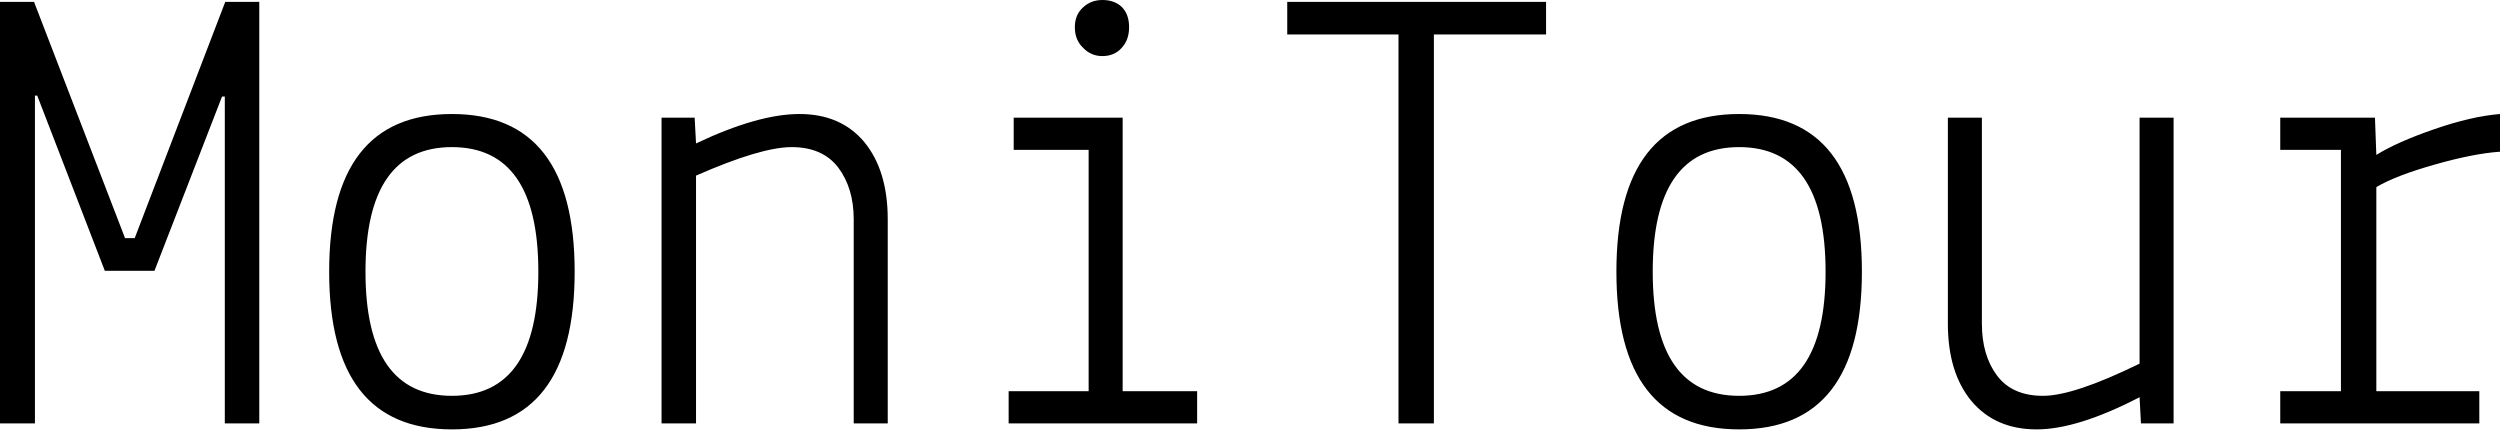
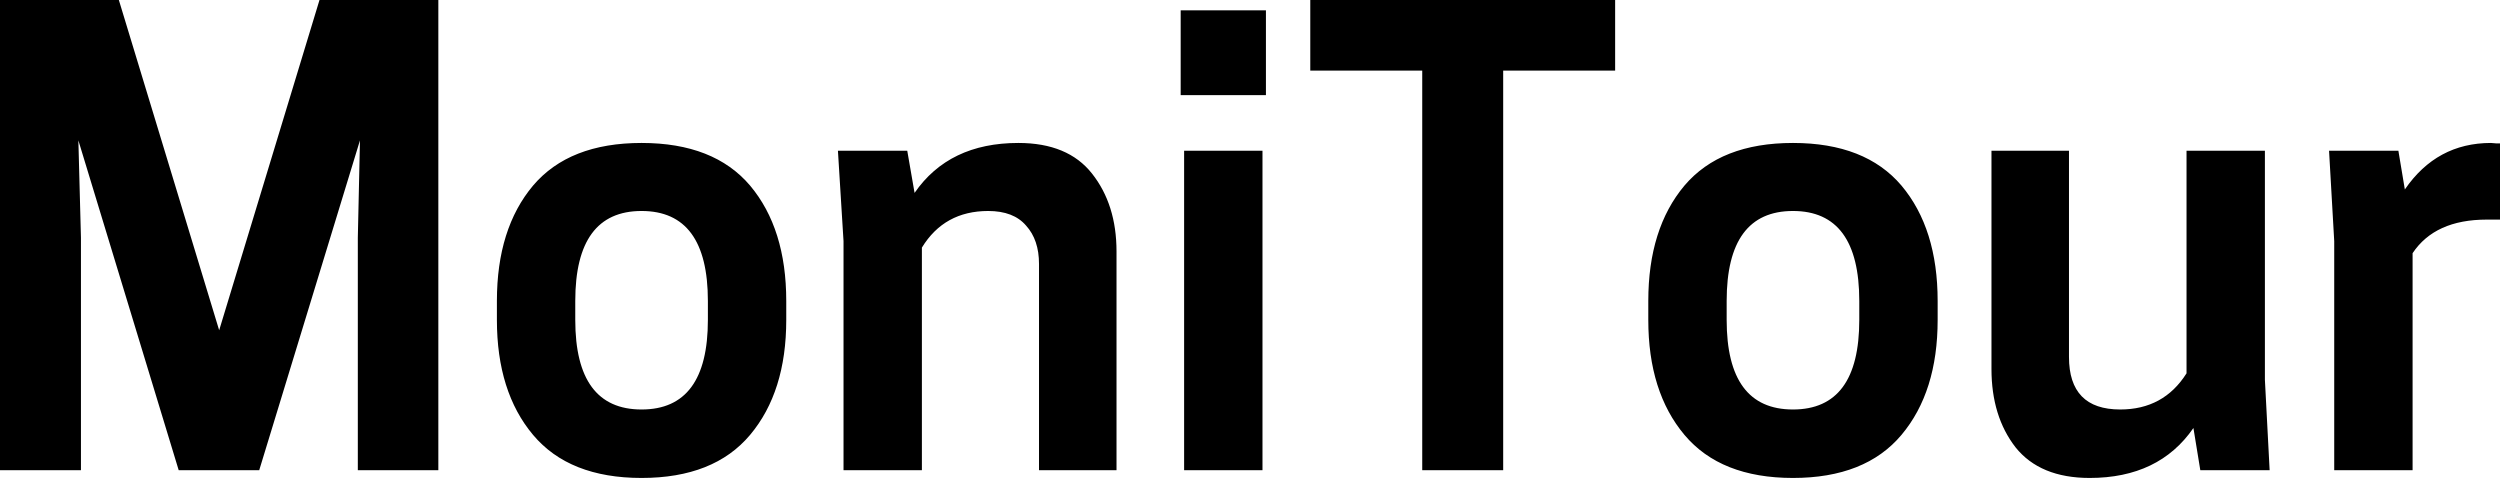
- <svg xmlns="http://www.w3.org/2000/svg" data-v-423bf9ae="" viewBox="0 0 349.336 60" class="font">
-   <g data-v-423bf9ae="" id="1852aa1f-6acd-4ed9-a966-5250065e194b" fill="black" transform="matrix(6.423983,0,0,6.423983,-4.304073,-8.286937)">
-     <path d="M1.43 10.50L0.67 10.50L0.67 1.33L1.41 1.33L3.39 6.47L3.60 6.47L5.57 1.33L6.31 1.33L6.31 10.50L5.56 10.50L5.56 3.39L5.50 3.39L4.03 7.18L2.95 7.18L1.48 3.37L1.43 3.37L1.43 10.50ZM7.83 7.20L7.83 7.20L7.83 7.20Q7.83 3.77 10.50 3.77L10.50 3.77L10.50 3.77Q13.17 3.77 13.17 7.20L13.17 7.20L13.17 7.20Q13.17 10.63 10.50 10.63L10.50 10.63L10.50 10.63Q7.83 10.63 7.83 7.20ZM10.50 4.49L10.50 4.49L10.50 4.49Q8.62 4.49 8.62 7.20L8.62 7.20L8.62 7.20Q8.62 9.90 10.50 9.90L10.50 9.90L10.50 9.90Q12.38 9.90 12.38 7.20L12.38 7.20L12.38 7.20Q12.38 4.49 10.50 4.49ZM15.06 3.85L15.78 3.85L15.81 4.41L15.81 4.41Q17.16 3.77 18.06 3.77L18.06 3.77L18.06 3.77Q18.96 3.77 19.47 4.38L19.47 4.38L19.47 4.38Q19.98 5.00 19.98 6.06L19.98 6.06L19.98 10.50L19.24 10.50L19.24 6.06L19.24 6.06Q19.24 5.38 18.90 4.93L18.90 4.93L18.90 4.93Q18.56 4.49 17.89 4.49L17.89 4.49L17.89 4.49Q17.22 4.49 15.81 5.11L15.81 5.11L15.81 10.50L15.06 10.50L15.06 3.85ZM24.35 4.55L22.72 4.55L22.72 3.85L25.09 3.85L25.09 9.80L26.71 9.80L26.71 10.50L22.61 10.50L22.61 9.80L24.35 9.80L24.35 4.55ZM24.65 2.51L24.65 2.51L24.65 2.51Q24.40 2.51 24.23 2.33L24.23 2.33L24.23 2.33Q24.05 2.16 24.05 1.88L24.05 1.88L24.05 1.88Q24.05 1.61 24.23 1.45L24.23 1.45L24.23 1.45Q24.40 1.29 24.65 1.29L24.65 1.29L24.65 1.29Q24.91 1.29 25.07 1.44L25.07 1.44L25.07 1.44Q25.23 1.60 25.23 1.88L25.23 1.88L25.23 1.88Q25.23 2.16 25.07 2.33L25.07 2.33L25.07 2.33Q24.91 2.51 24.65 2.51ZM31.09 2.04L28.67 2.04L28.67 1.33L34.30 1.33L34.30 2.04L31.86 2.04L31.86 10.50L31.09 10.50L31.09 2.04ZM35.83 7.20L35.83 7.20L35.83 7.20Q35.83 3.77 38.50 3.77L38.50 3.77L38.50 3.77Q41.17 3.77 41.17 7.20L41.17 7.20L41.17 7.20Q41.17 10.63 38.50 10.63L38.50 10.63L38.50 10.63Q35.83 10.63 35.83 7.20ZM38.50 4.49L38.50 4.49L38.50 4.49Q36.62 4.49 36.62 7.20L36.62 7.20L36.62 7.20Q36.62 9.90 38.50 9.90L38.50 9.90L38.50 9.90Q40.38 9.90 40.38 7.20L40.38 7.20L40.38 7.20Q40.38 4.49 38.50 4.49ZM47.95 10.50L47.24 10.50L47.21 9.93L47.21 9.93Q45.86 10.63 44.97 10.63L44.97 10.63L44.97 10.63Q44.07 10.63 43.55 10.01L43.55 10.01L43.55 10.01Q43.04 9.39 43.04 8.33L43.04 8.33L43.04 3.85L43.78 3.85L43.78 8.33L43.78 8.33Q43.78 9.02 44.11 9.46L44.11 9.46L44.11 9.46Q44.44 9.90 45.11 9.90L45.11 9.90L45.11 9.90Q45.78 9.90 47.21 9.20L47.21 9.20L47.21 3.85L47.95 3.85L47.95 10.50ZM51.59 4.55L50.27 4.55L50.27 3.85L52.33 3.85L52.36 4.66L52.36 4.66Q52.81 4.38 53.62 4.10L53.62 4.10L53.62 4.10Q54.43 3.82 55.05 3.77L55.05 3.77L55.05 4.59L55.05 4.59Q54.47 4.63 53.63 4.87L53.63 4.87L53.63 4.87Q52.78 5.11 52.36 5.36L52.36 5.36L52.36 9.80L54.60 9.80L54.60 10.50L50.27 10.50L50.27 9.80L51.59 9.80L51.59 4.55Z" />
+ <svg xmlns="http://www.w3.org/2000/svg" data-v-423bf9ae="" viewBox="0 0 313.838 60" class="font">
+   <g data-v-423bf9ae="" id="972ee67c-6a0a-48f2-bbfb-7d41bcb41adf" fill="black" transform="matrix(5.405405,0,0,5.405405,-4.594594,2.270269)">
+     <path d="M9.16 5.10L9.21 2.84L6.87 10.50L5.00 10.50L2.67 2.84L2.73 5.10L2.73 10.50L0.85 10.50L0.85-0.42L3.61-0.42L5.94 7.25L8.27-0.42L11.03-0.42L11.03 10.50L9.16 10.50L9.16 5.10ZM18.27 9.68L18.27 9.68L18.27 9.68Q17.43 10.68 15.75 10.68L15.75 10.68L15.75 10.68Q14.07 10.68 13.23 9.68L13.23 9.68L13.23 9.68Q12.39 8.68 12.39 7.01L12.39 7.01L12.39 6.57L12.39 6.57Q12.39 4.89 13.23 3.89L13.23 3.89L13.23 3.89Q14.07 2.90 15.75 2.90L15.75 2.90L15.75 2.90Q17.43 2.90 18.27 3.89L18.27 3.89L18.27 3.89Q19.11 4.89 19.11 6.57L19.11 6.57L19.11 7.01L19.11 7.01Q19.11 8.68 18.27 9.68ZM14.21 7.01L14.21 7.01Q14.21 9.09 15.75 9.09L15.75 9.09L15.75 9.09Q17.29 9.09 17.29 7.01L17.29 7.01L17.29 6.57L17.29 6.57Q17.29 4.48 15.75 4.48L15.75 4.48L15.75 4.48Q14.21 4.48 14.21 6.57L14.21 6.57L14.21 7.01ZM26.78 5.42L26.78 10.50L24.98 10.50L24.98 5.71L24.98 5.71Q24.98 5.15 24.68 4.82L24.68 4.82L24.68 4.82Q24.39 4.48 23.80 4.48L23.80 4.48L23.80 4.48Q22.78 4.48 22.26 5.33L22.26 5.33L22.26 10.50L20.44 10.50L20.44 5.18L20.31 3.08L21.92 3.08L22.09 4.06L22.09 4.06Q22.89 2.90 24.50 2.90L24.50 2.90L24.50 2.90Q25.65 2.90 26.21 3.61L26.21 3.61L26.21 3.61Q26.78 4.33 26.78 5.42L26.78 5.42ZM30.17 10.50L28.35 10.50L28.35 3.08L30.17 3.08L30.17 10.50ZM28.27-0.18L30.25-0.18L30.25 1.79L28.27 1.79L28.27-0.18ZM38.36 1.22L35.76 1.22L35.76 10.50L33.88 10.50L33.88 1.22L31.28 1.22L31.28-0.42L38.36-0.42L38.36 1.22ZM45.01 9.68L45.01 9.68L45.01 9.68Q44.17 10.68 42.49 10.68L42.49 10.68L42.49 10.68Q40.81 10.68 39.97 9.68L39.97 9.68L39.97 9.68Q39.13 8.68 39.13 7.01L39.13 7.01L39.13 6.57L39.13 6.57Q39.13 4.89 39.97 3.89L39.97 3.89L39.97 3.89Q40.81 2.90 42.49 2.90L42.49 2.90L42.49 2.90Q44.17 2.90 45.01 3.89L45.01 3.89L45.01 3.89Q45.85 4.89 45.85 6.57L45.85 6.57L45.85 7.01L45.85 7.01Q45.85 8.68 45.01 9.68ZM40.95 7.01L40.95 7.01Q40.95 9.09 42.49 9.09L42.49 9.09L42.49 9.09Q44.03 9.09 44.03 7.01L44.03 7.01L44.03 6.57L44.03 6.57Q44.03 4.48 42.49 4.48L42.49 4.48L42.49 4.48Q40.95 4.48 40.95 6.57L40.95 6.57L40.95 7.01ZM47.10 8.15L47.10 3.08L48.90 3.08L48.90 7.87L48.90 7.87Q48.90 9.09 50.09 9.09L50.09 9.09L50.09 9.09Q51.10 9.09 51.63 8.25L51.63 8.25L51.63 3.08L53.45 3.08L53.45 8.40L53.56 10.50L51.95 10.50L51.79 9.52L51.79 9.52Q50.99 10.68 49.38 10.68L49.38 10.68L49.38 10.68Q48.23 10.68 47.66 9.97L47.66 9.97L47.66 9.97Q47.10 9.25 47.10 8.15L47.10 8.15ZM58.70 2.90L58.70 2.90L58.70 2.90Q58.74 2.90 58.82 2.91L58.82 2.91L58.82 2.91Q58.90 2.91 58.91 2.91L58.91 2.91L58.91 4.68L58.60 4.68L58.60 4.68Q57.40 4.68 56.88 5.46L56.88 5.46L56.88 10.50L55.06 10.50L55.06 5.18L54.94 3.08L56.55 3.08L56.70 3.98L56.70 3.98Q57.44 2.90 58.70 2.90Z" />
  </g>
</svg>
